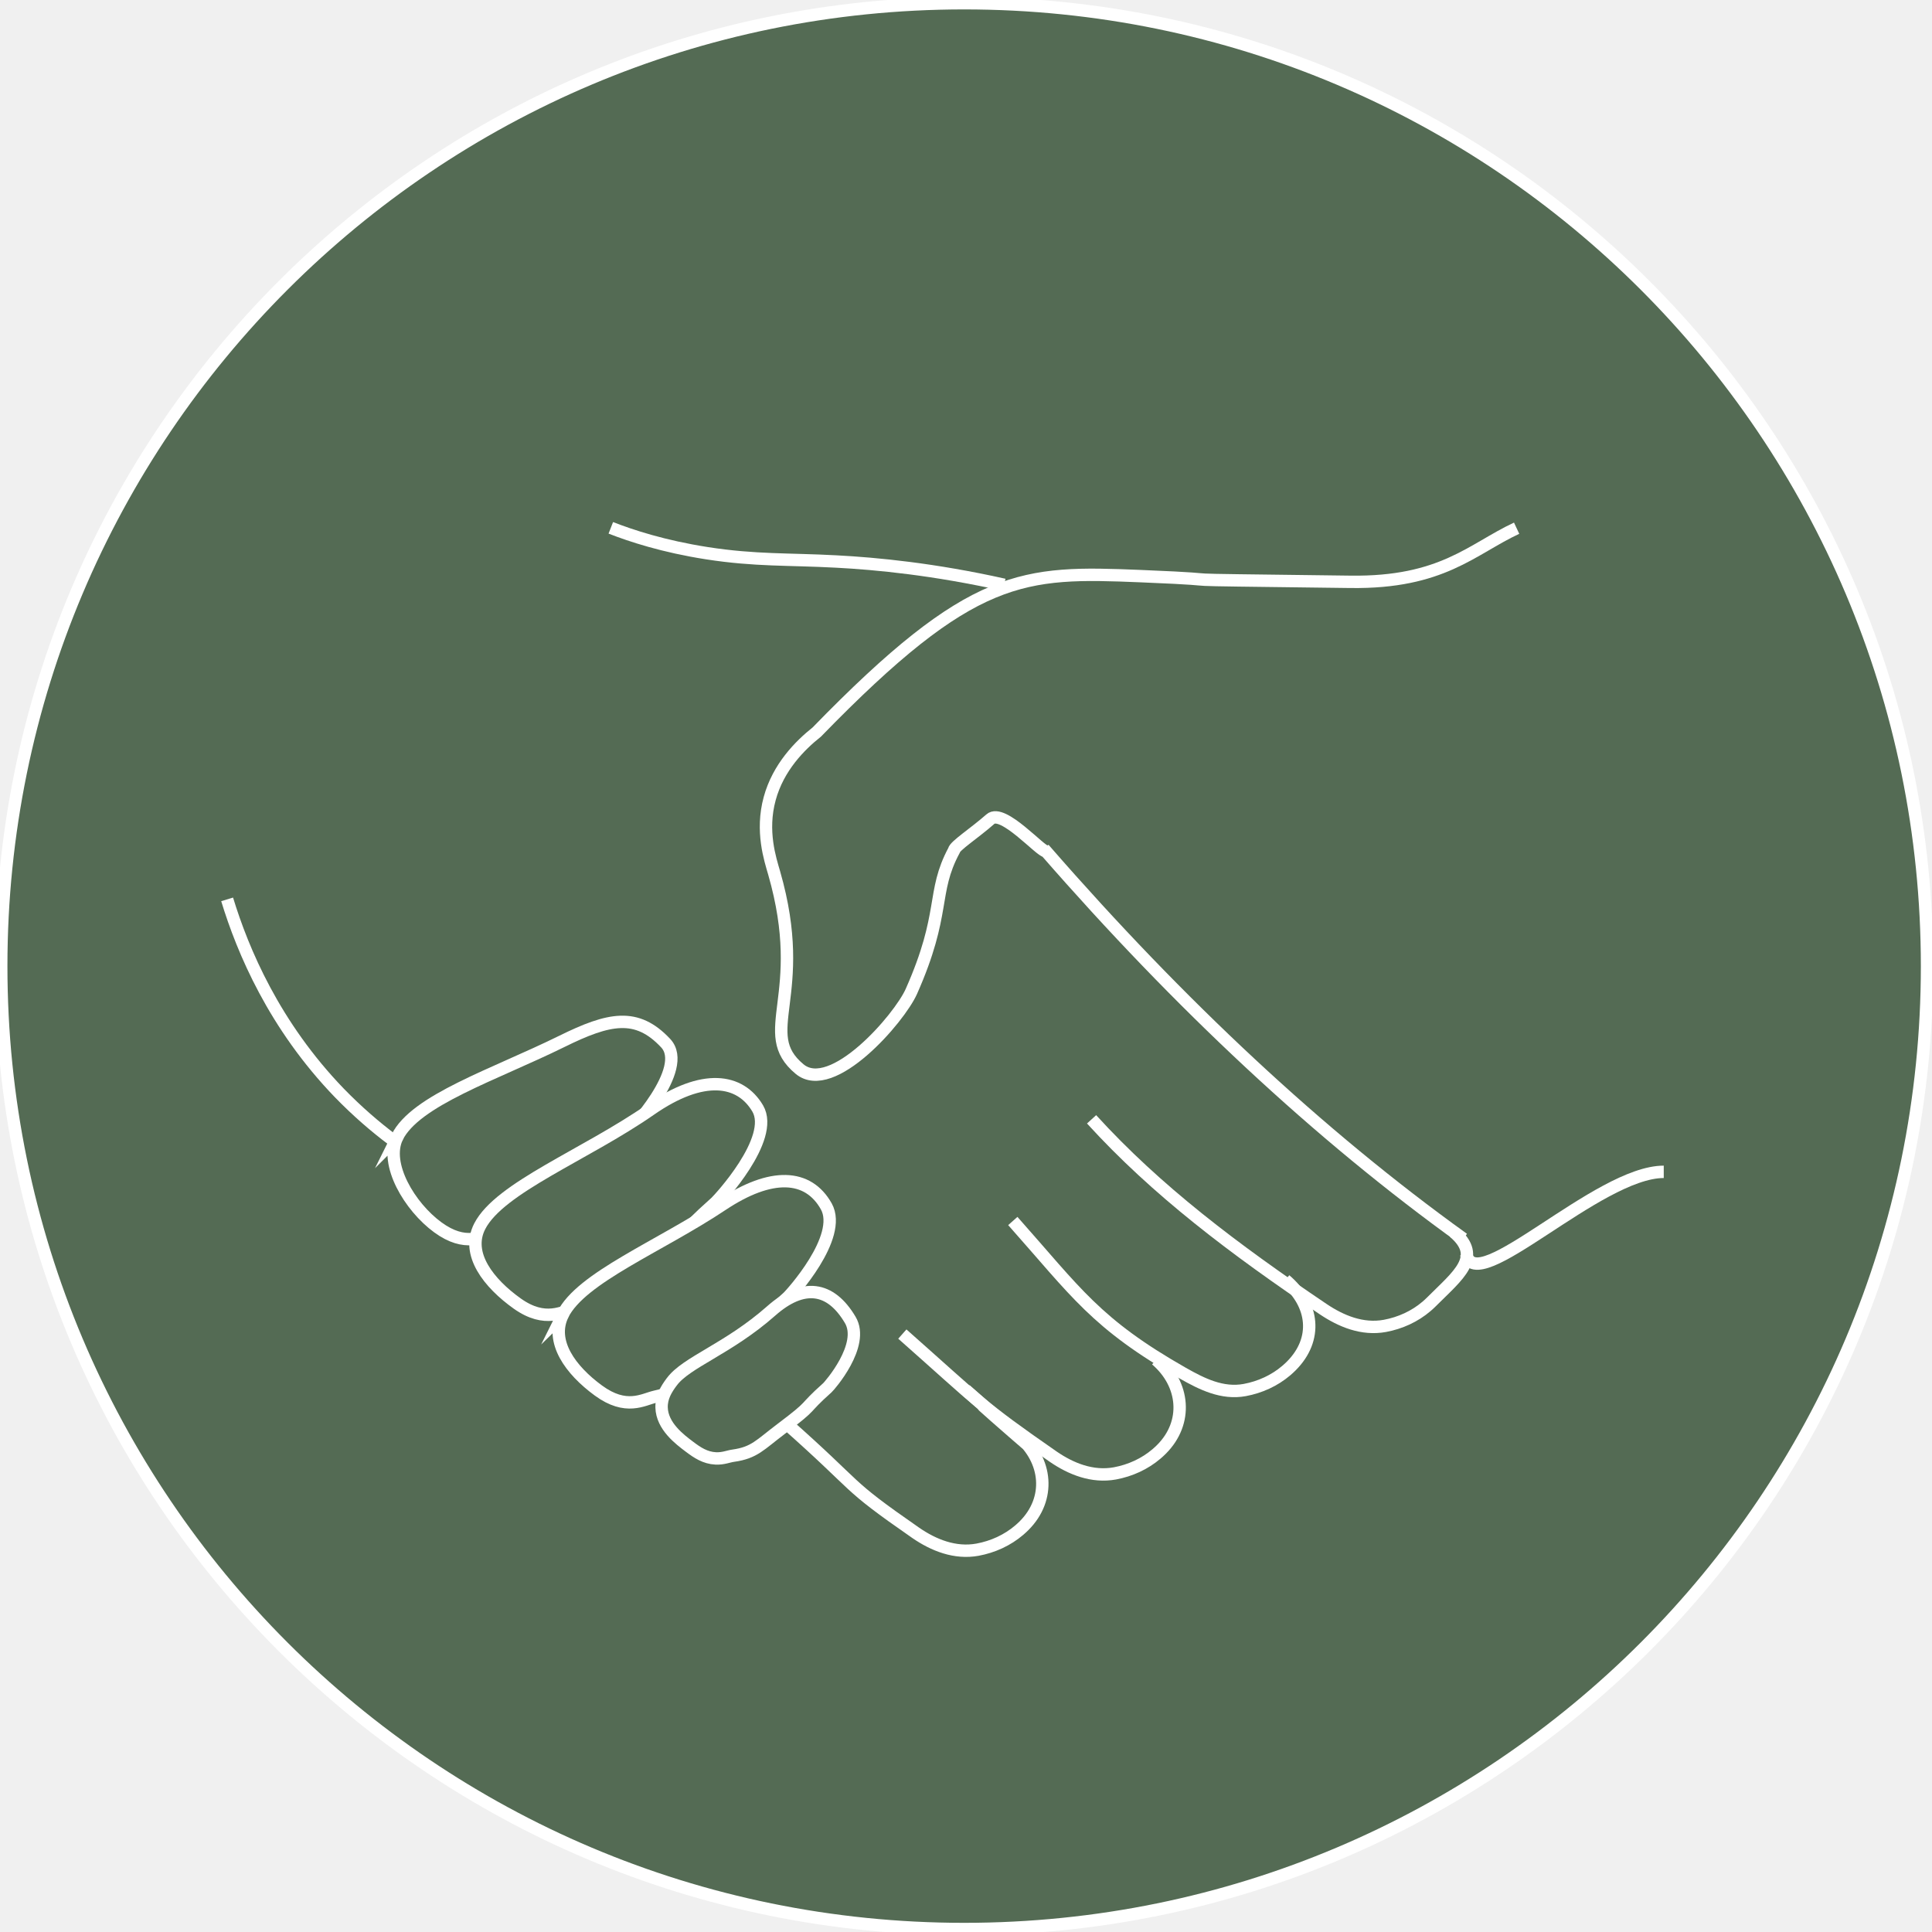
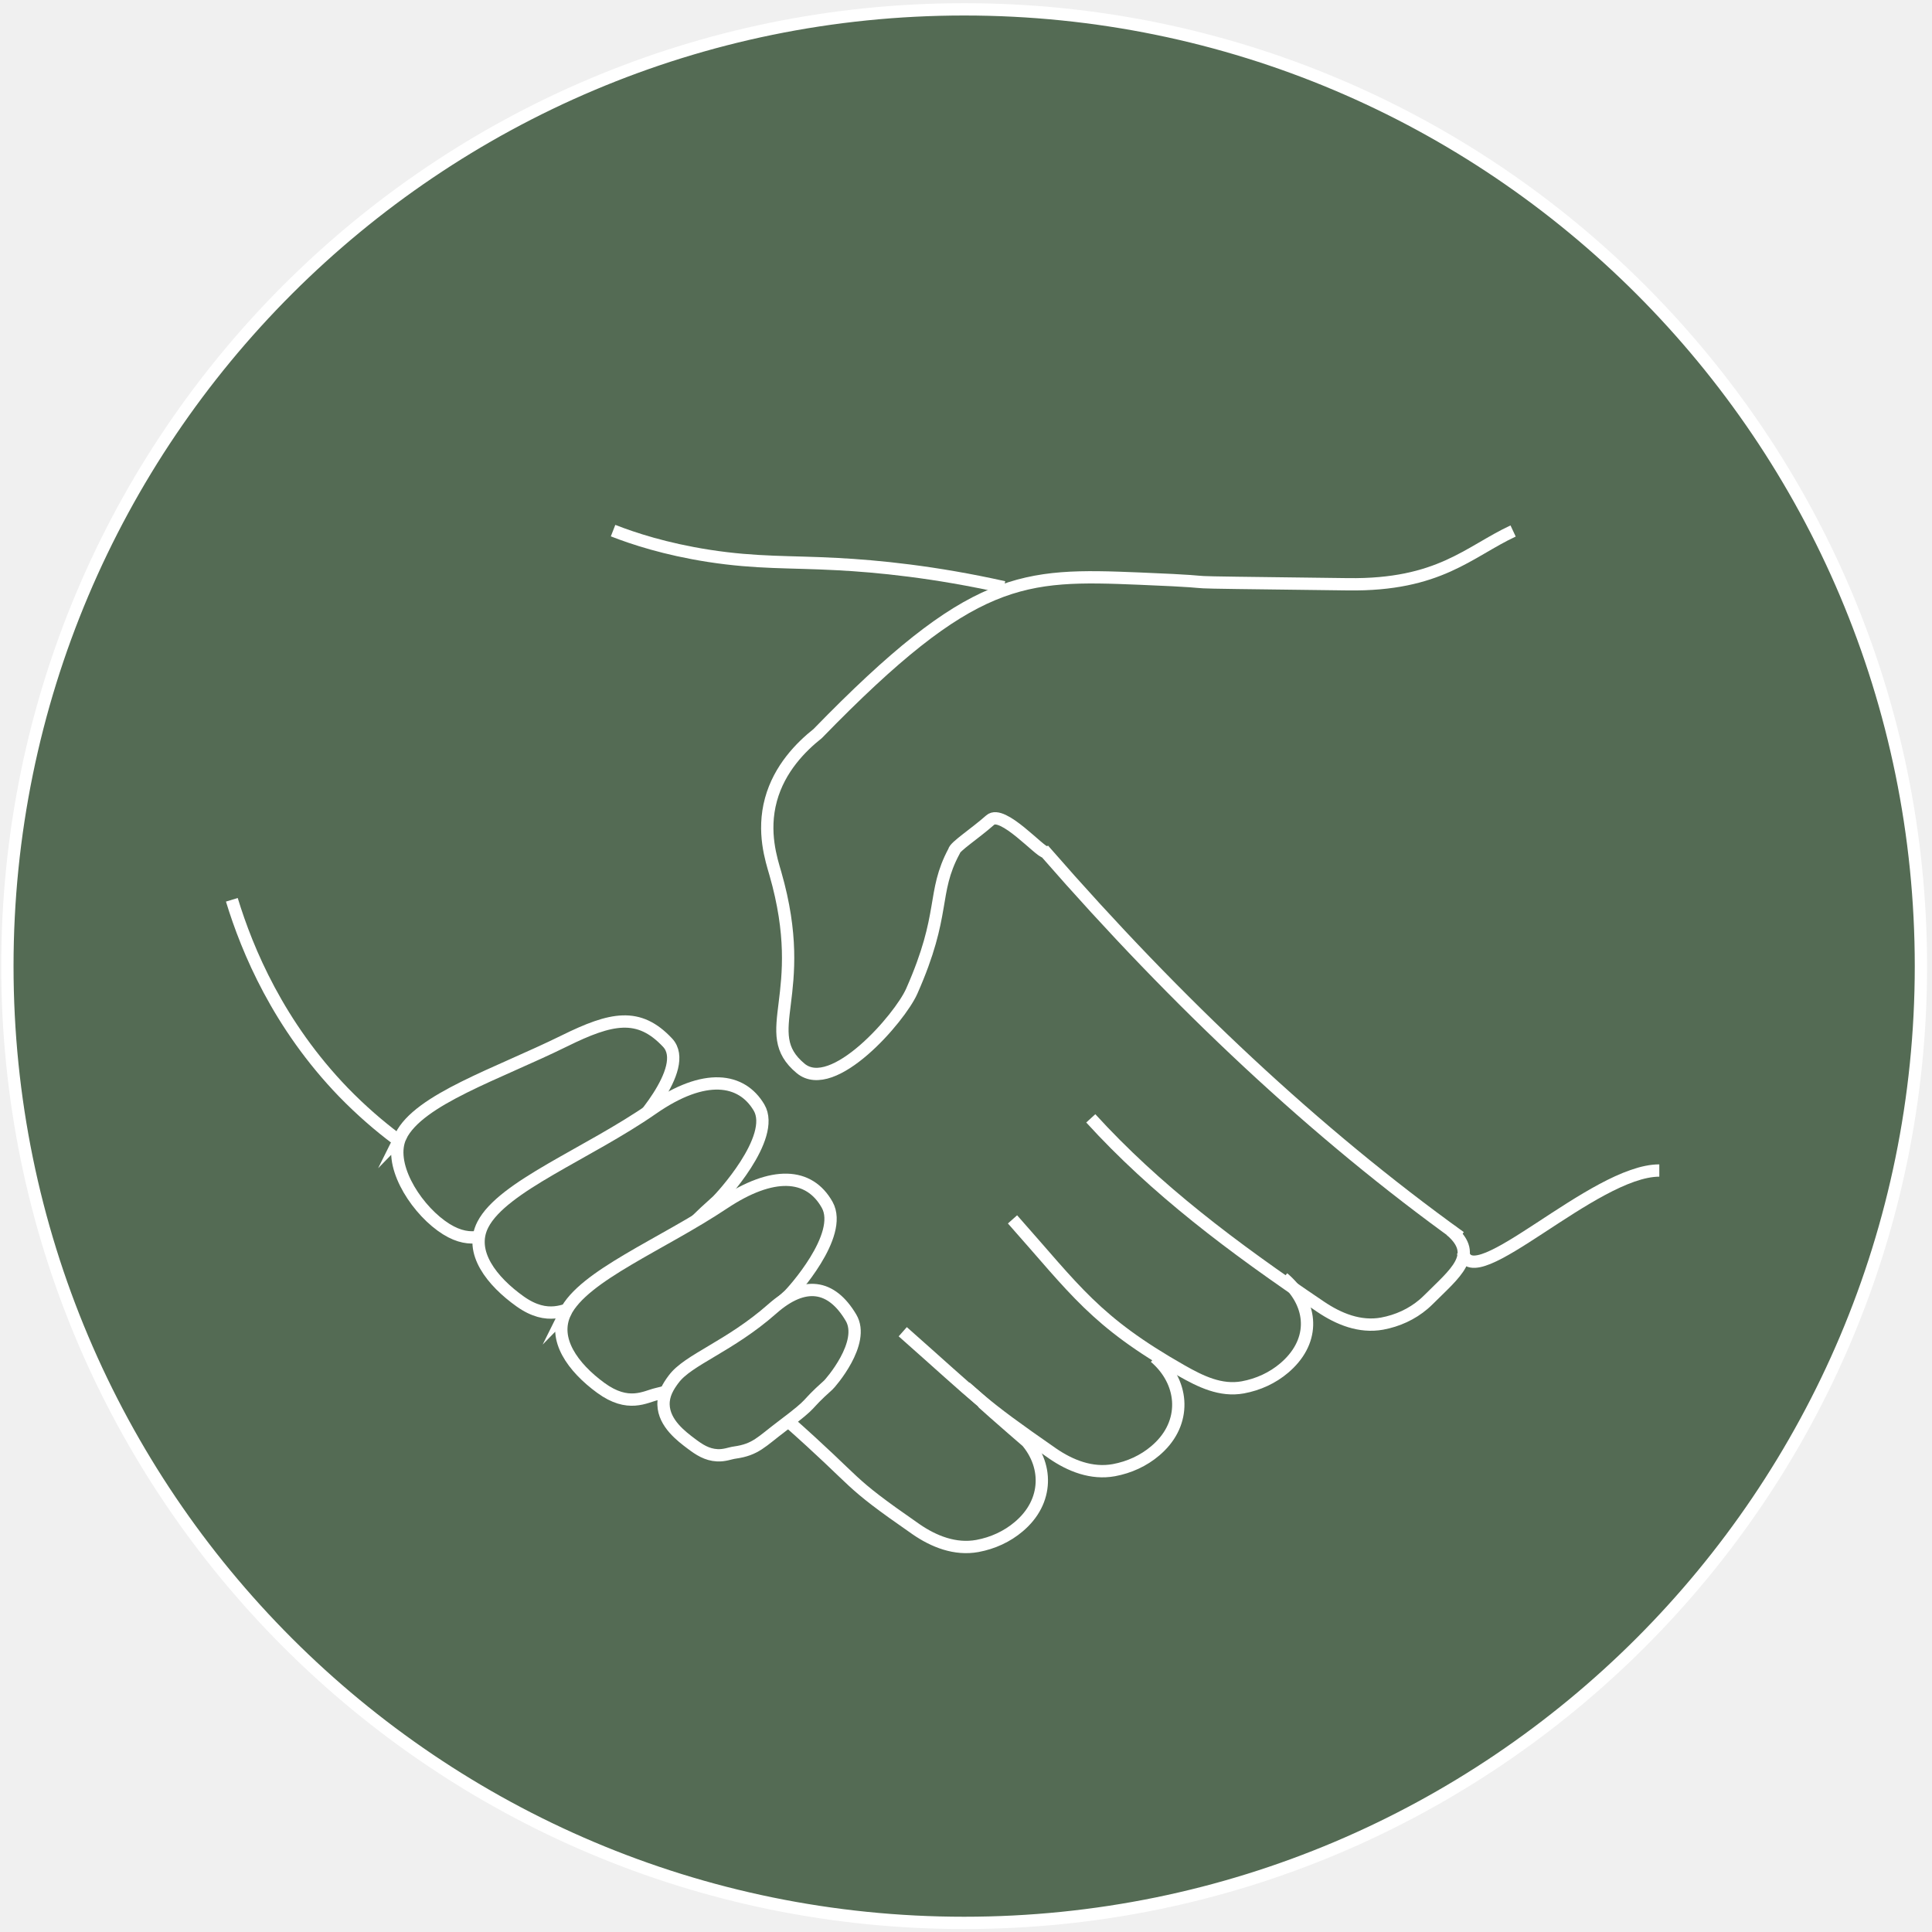
- <svg xmlns="http://www.w3.org/2000/svg" id="Layer_1" width="156" height="156" viewBox="0 0 156 156">
+ <svg xmlns="http://www.w3.org/2000/svg" id="Layer_1" width="157" height="157" viewBox="0 0 157 157">
  <defs>
    <style>.cls-1{fill:none;}.cls-1,.cls-2{stroke:#fff;stroke-miterlimit:10;}.cls-2{fill:#546b54;}</style>
  </defs>
-   <circle class="cls-2" cx="77.85" cy="78.01" r="77.75" />
-   <path class="cls-2" d="M32.06,91.84c1.48-3.01,7.82-5.05,13.3-7.75,3.83-1.89,6.05-2.36,8.39.14,1.94,2.07-2.89,7.14-3.1,7.33-3.07,2.73-1.35,1.67-5.37,4.79-2.41,1.87-3.07,2.73-5.36,3.25-.96.22-2.33,1.14-4.57-.5-2.26-1.65-4.34-5.11-3.28-7.27Z" />
-   <path class="cls-2" d="M38.74,99.01c1.61-3.12,8.51-5.75,13.79-9.42,4.24-2.95,7.24-2.47,8.65-.09,1.44,2.45-3.18,7.4-3.41,7.6-3.24,2.89-1.44,1.75-5.68,5.06-2.54,1.98-3.24,2.89-5.62,3.48-1,.25-2.43,1.23-4.7-.38-2.29-1.63-4.19-4.01-3.03-6.25Z" />
-   <path class="cls-2" d="M45.43,106.17c1.48-3.01,7.82-5.51,12.9-8.9,3.94-2.62,6.92-2.48,8.39.14,1.38,2.48-2.89,7.14-3.1,7.33-3.07,2.73-1.35,1.67-5.37,4.79-2.41,1.87-3.07,2.73-5.36,3.25-.96.22-2.33,1.14-4.57-.5-2.26-1.65-3.94-3.96-2.88-6.12Z" />
-   <path class="cls-2" d="M54.24,111.58c1.16-1.59,4.54-2.65,8.02-5.72,2.6-2.3,4.8-1.97,6.39.71,1.22,2.04-1.69,5.35-1.84,5.48-2.14,1.91-.91,1.2-3.75,3.34-1.7,1.28-2.14,1.91-3.85,2.15-.38.05-.82.25-1.42.22-.85-.04-1.49-.47-2.1-.93-.8-.6-2.23-1.67-2.27-3.18-.02-.83.38-1.48.81-2.06Z" />
-   <path class="cls-1" d="M122.46,42.65c-3.62,1.69-6,4.43-13.42,4.33-18.25-.23-7.43-.07-16.94-.46s-13.55-.37-26.15,12.59c-1.36,1.08-3.11,2.84-3.8,5.37-.72,2.64.04,4.9.36,6.01,2.86,9.94-1.51,12.87,2.05,15.83,2.62,2.18,8.06-4.08,9.03-6.27,2.82-6.36,1.6-7.94,3.44-11.38.04-.36,1.66-1.4,2.94-2.53.99-.88,4.07,2.65,4.49,2.6,10.76,12.34,22,22.88,33.7,31.29" />
-   <path class="cls-1" d="M118.39,101.27c.74,3.58,10.63-6.65,15.95-6.65" />
-   <path class="cls-1" d="M117.4,99.49c2.34,2.01.34,3.47-1.82,5.63-.12.12-.25.24-.39.36-.96.82-2.13,1.35-3.37,1.58-1.81.33-3.52-.37-4.99-1.36-7.22-4.87-13.45-9.57-18.69-15.32" />
-   <path class="cls-1" d="M103.78,103.35c2.31,1.96,2.65,4.78.48,6.95-.12.12-.25.24-.39.36-.96.82-2.13,1.35-3.37,1.58-1.81.33-3.44-.48-4.99-1.36-7.03-4-8.62-6.54-13.73-12.29" />
-   <path class="cls-1" d="M93.35,109.79c2.3,1.97,2.6,5.07.43,7.24-.12.12-.25.24-.39.36-.96.82-2.13,1.35-3.37,1.58-1.81.33-3.54-.36-4.99-1.36-5.98-4.15-5.86-4.31-12.17-9.89" />
-   <path class="cls-1" d="M77.96,112.22c14.32,12.58-5.6-4.75,4.3,3.73,2.3,1.97,2.6,5.07.43,7.24-.12.12-.25.24-.39.36-.96.82-2.13,1.35-3.37,1.58-1.81.33-3.54-.36-4.99-1.36-5.98-4.15-4.23-3.33-10.55-8.92" />
-   <path class="cls-1" d="M81.08,47.22c-5.64-1.26-10.29-1.71-13.54-1.88-3.9-.21-6.51-.06-10.45-.67-3.53-.55-6.13-1.41-7.77-2.05" />
-   <path class="cls-1" d="M18.34,72.62c1.27,4.16,3.8,10.18,9.07,15.64,1.44,1.48,2.89,2.73,4.29,3.78" />
+   <circle class="cls-2" cx="78.35" cy="78.51" r="77.75" />
+   <path class="cls-2" d="M32.56,92.34c1.48-3.01,7.82-5.05,13.3-7.75,3.83-1.89,6.05-2.36,8.39.14,1.94,2.07-2.89,7.14-3.1,7.33-3.07,2.73-1.35,1.67-5.37,4.79-2.41,1.87-3.07,2.73-5.36,3.25-.96.22-2.33,1.14-4.57-.5-2.26-1.65-4.34-5.11-3.28-7.27Z" />
+   <path class="cls-2" d="M39.24,99.51c1.61-3.12,8.51-5.75,13.79-9.42,4.24-2.95,7.24-2.47,8.65-.09,1.44,2.45-3.18,7.4-3.41,7.6-3.24,2.89-1.44,1.75-5.68,5.06-2.54,1.98-3.24,2.89-5.62,3.48-1,.25-2.43,1.23-4.7-.38-2.29-1.63-4.19-4.01-3.03-6.25Z" />
+   <path class="cls-2" d="M45.93,106.67c1.48-3.01,7.82-5.51,12.9-8.9,3.94-2.62,6.92-2.48,8.39.14,1.38,2.48-2.89,7.14-3.1,7.33-3.07,2.73-1.35,1.67-5.37,4.79-2.41,1.87-3.07,2.73-5.36,3.25-.96.22-2.33,1.14-4.57-.5-2.26-1.65-3.94-3.96-2.88-6.12Z" />
+   <path class="cls-2" d="M54.74,112.08c1.16-1.59,4.54-2.65,8.02-5.72,2.6-2.3,4.8-1.97,6.39.71,1.22,2.04-1.69,5.35-1.84,5.48-2.14,1.91-.91,1.2-3.75,3.34-1.7,1.28-2.14,1.91-3.85,2.15-.38.05-.82.25-1.42.22-.85-.04-1.49-.47-2.1-.93-.8-.6-2.23-1.67-2.27-3.18-.02-.83.38-1.48.81-2.06Z" />
+   <path class="cls-1" d="M122.96,43.15c-3.62,1.69-6,4.43-13.42,4.33-18.25-.23-7.43-.07-16.94-.46s-13.55-.37-26.15,12.59c-1.36,1.08-3.11,2.84-3.8,5.37-.72,2.64.04,4.9.36,6.01,2.86,9.94-1.51,12.87,2.05,15.83,2.62,2.18,8.06-4.08,9.03-6.27,2.82-6.36,1.6-7.94,3.44-11.38.04-.36,1.66-1.4,2.94-2.53.99-.88,4.07,2.65,4.49,2.6,10.76,12.34,22,22.88,33.7,31.29" />
+   <path class="cls-1" d="M118.89,101.77c.74,3.58,10.63-6.65,15.95-6.65" />
+   <path class="cls-1" d="M117.9,99.99c2.34,2.01.34,3.47-1.82,5.63-.12.12-.25.24-.39.36-.96.82-2.13,1.35-3.37,1.58-1.81.33-3.52-.37-4.99-1.36-7.22-4.87-13.45-9.57-18.69-15.32" />
+   <path class="cls-1" d="M104.28,103.85c2.31,1.96,2.65,4.78.48,6.95-.12.12-.25.24-.39.36-.96.82-2.13,1.35-3.37,1.58-1.81.33-3.44-.48-4.99-1.36-7.03-4-8.62-6.54-13.73-12.29" />
+   <path class="cls-1" d="M93.85,110.29c2.3,1.97,2.6,5.07.43,7.24-.12.12-.25.24-.39.36-.96.82-2.13,1.35-3.37,1.58-1.81.33-3.54-.36-4.99-1.36-5.98-4.15-5.86-4.31-12.17-9.89" />
+   <path class="cls-1" d="M78.46,112.72c14.32,12.58-5.6-4.75,4.3,3.73,2.3,1.97,2.6,5.07.43,7.24-.12.12-.25.24-.39.36-.96.82-2.13,1.35-3.37,1.58-1.81.33-3.54-.36-4.99-1.36-5.98-4.15-4.23-3.33-10.55-8.92" />
+   <path class="cls-1" d="M81.58,47.72c-5.64-1.26-10.29-1.71-13.54-1.88-3.9-.21-6.51-.06-10.45-.67-3.53-.55-6.13-1.41-7.77-2.05" />
+   <path class="cls-1" d="M18.84,73.12c1.27,4.16,3.8,10.18,9.07,15.64,1.44,1.48,2.89,2.73,4.29,3.78" />
</svg>
